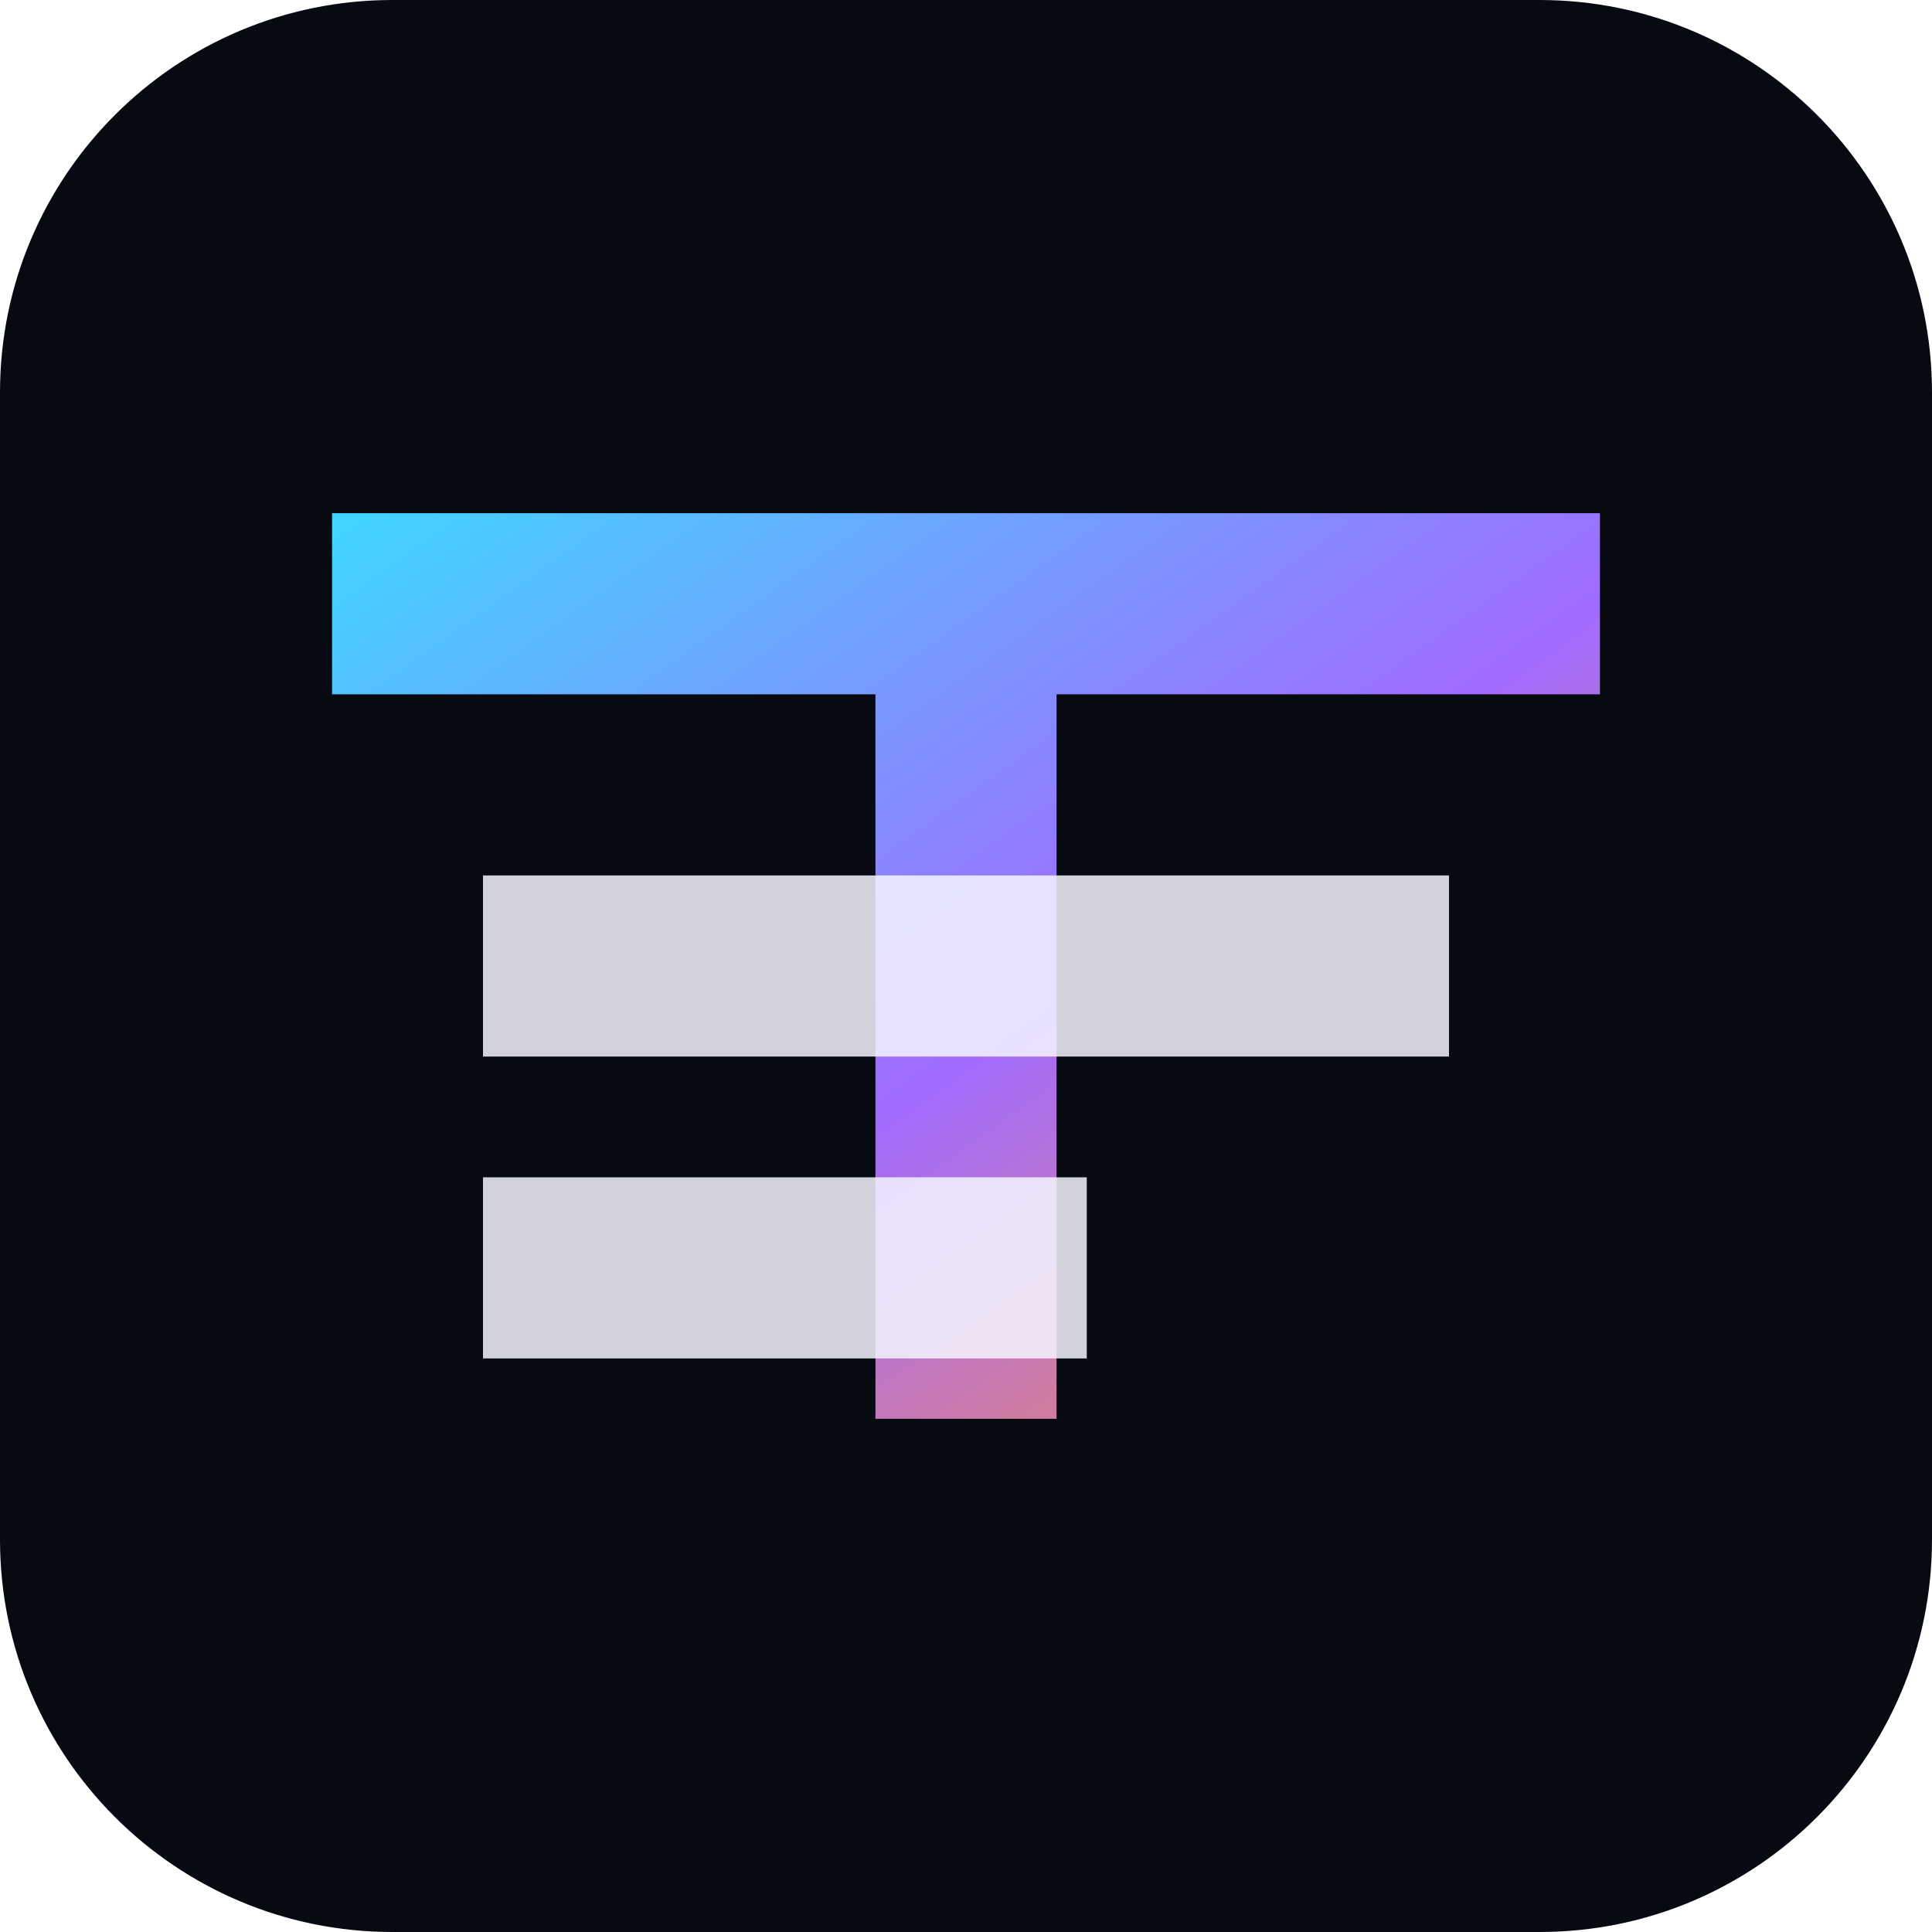
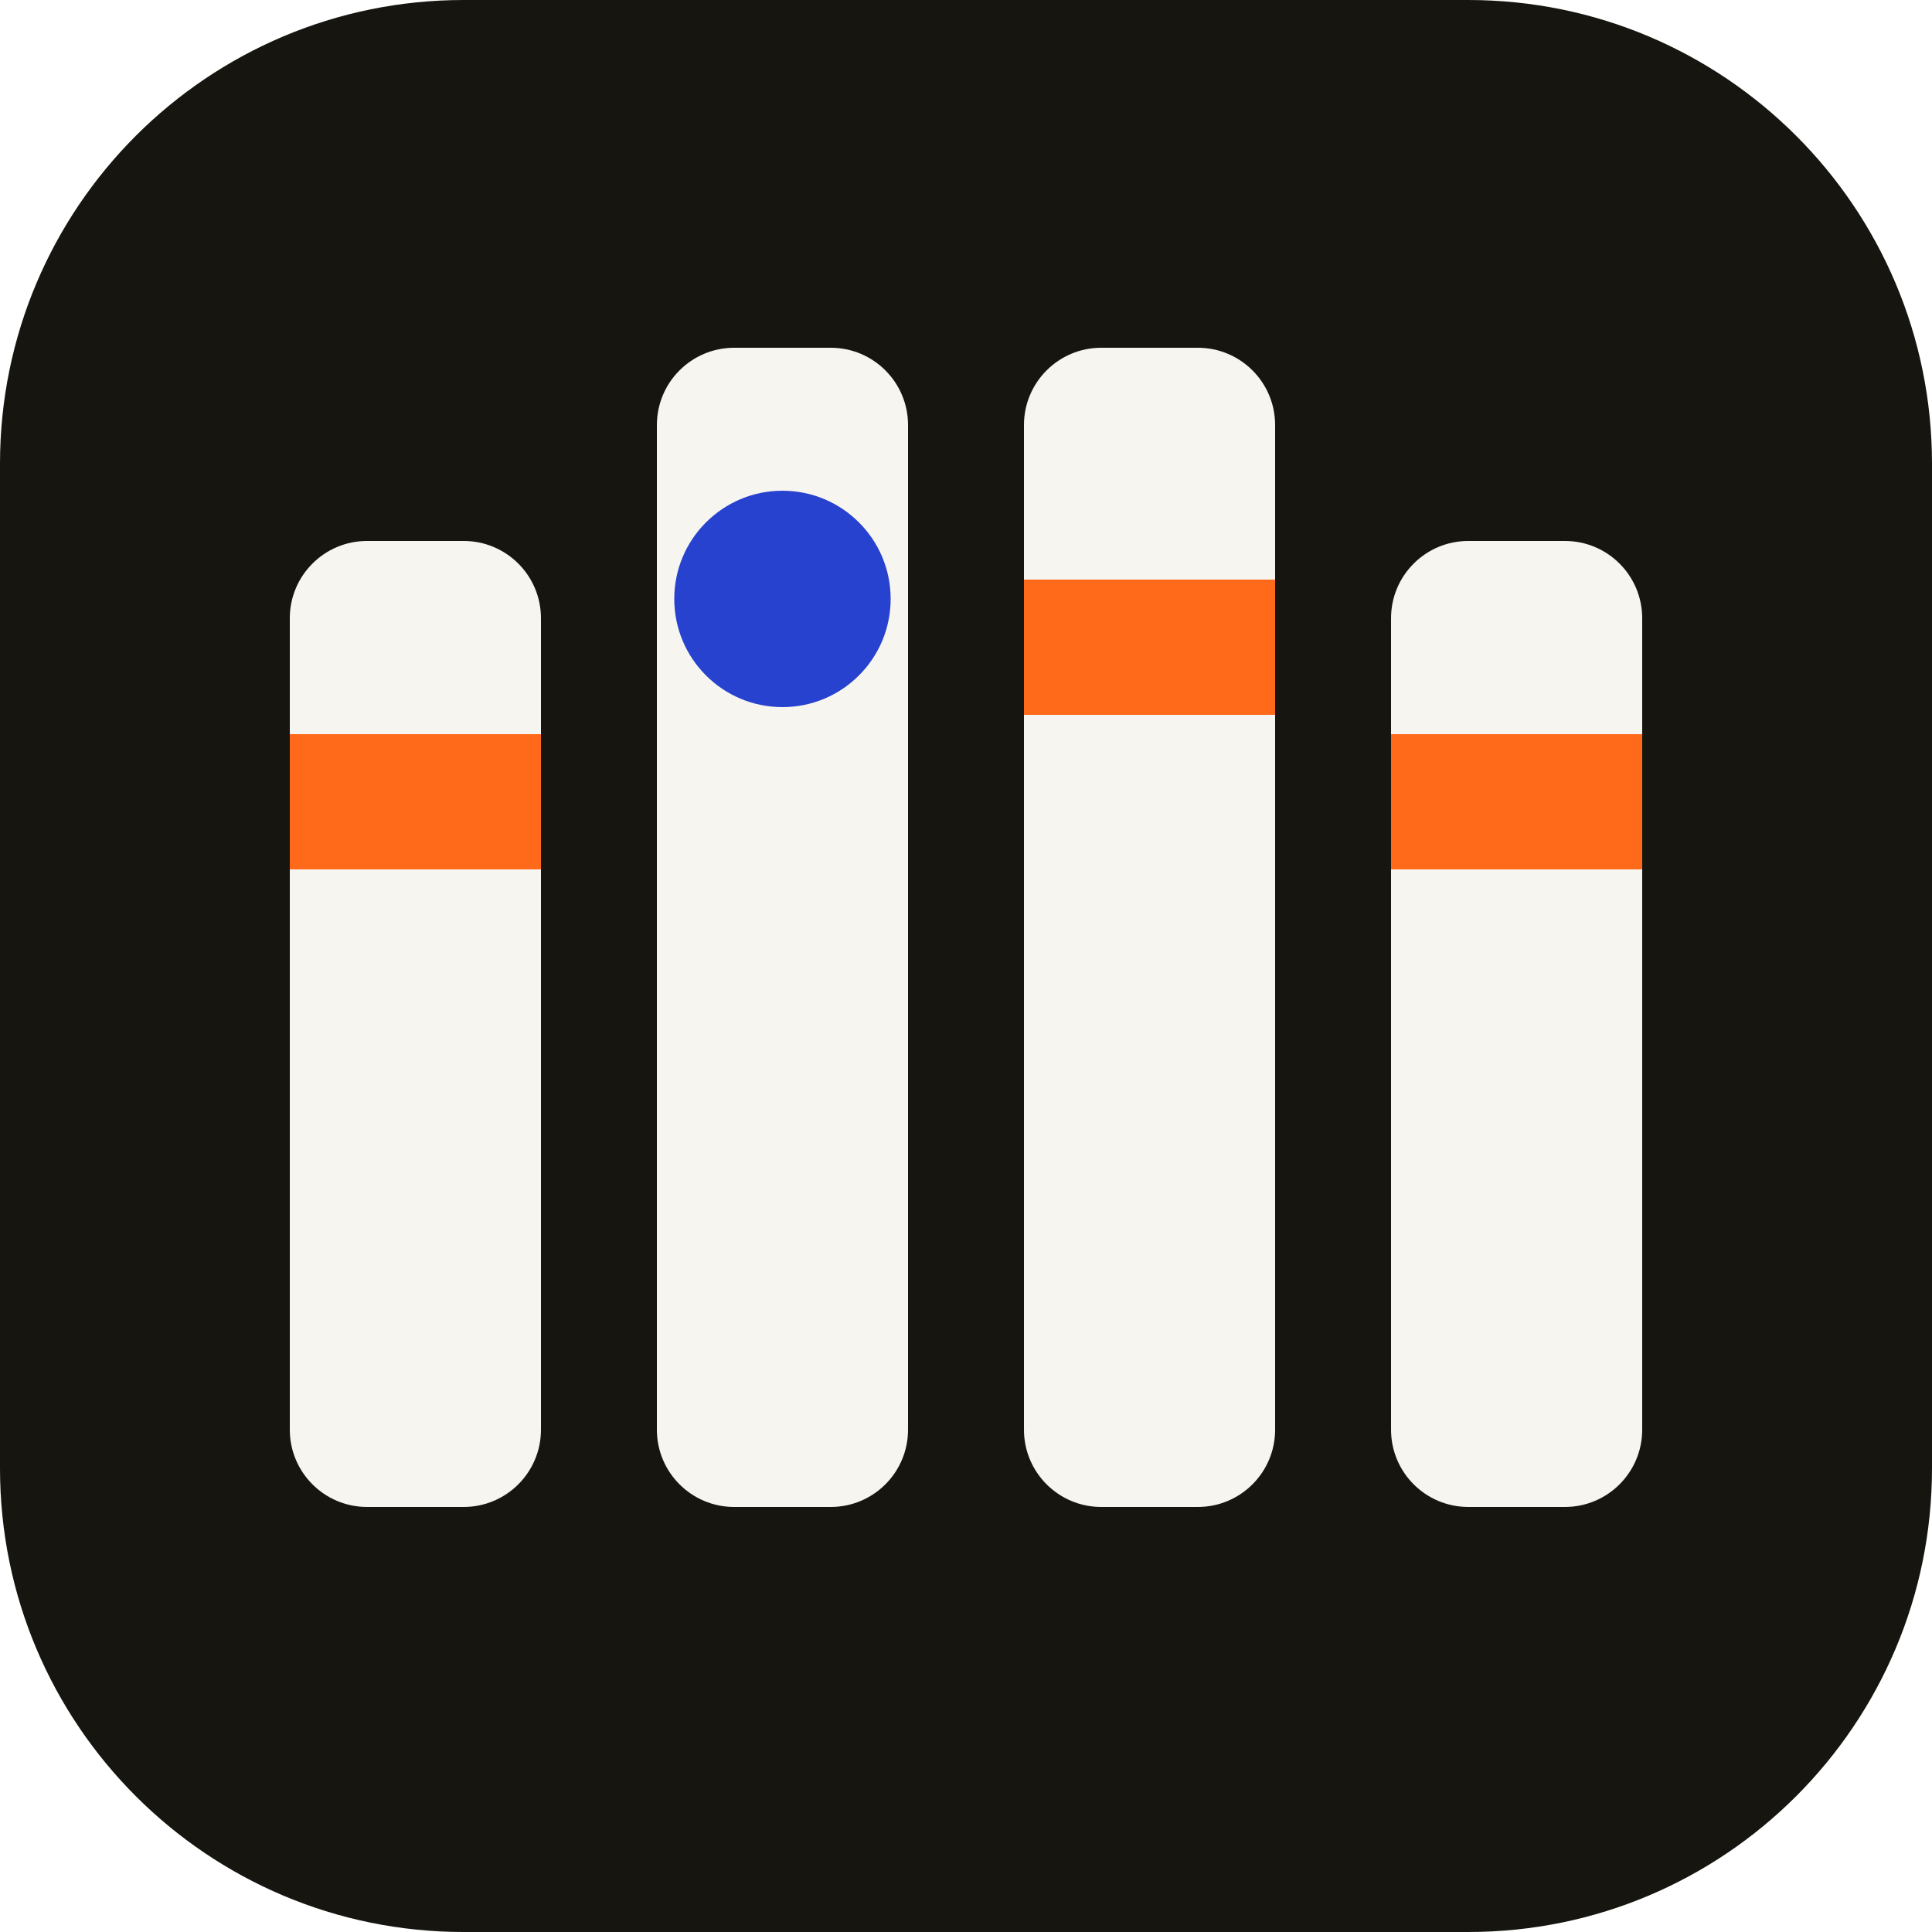
- <svg xmlns="http://www.w3.org/2000/svg" viewBox="0 0 128 128">
-   <defs>
-     <linearGradient id="g" x1="0%" x2="100%" y1="0%" y2="100%">
-       <stop offset="0%" stop-color="#40D6FF" />
-       <stop offset="55%" stop-color="#A16BFF" />
-       <stop offset="100%" stop-color="#FF8C42" />
-     </linearGradient>
-   </defs>
-   <rect width="128" height="128" rx="26" fill="#080A12" />
-   <path d="M22 34h84v12H70v48H58V46H22z" fill="url(#g)" />
-   <path d="M32 58h64v12H32zm0 20h40v12H32z" fill="#F4F6FF" opacity=".85" />
+ <svg xmlns="http://www.w3.org/2000/svg" viewBox="0 0 100 100">
+   <rect width="100" height="100" rx="24" fill="#16150F" />
+   <rect x="15" y="28" width="13" height="50" rx="4" fill="#F7F5EF" />
+   <rect x="34" y="18" width="13" height="60" rx="4" fill="#F7F5EF" />
+   <rect x="53" y="18" width="13" height="60" rx="4" fill="#F7F5EF" />
+   <rect x="72" y="28" width="13" height="50" rx="4" fill="#F7F5EF" />
+   <rect x="15" y="38" width="13" height="7" fill="#FF6A1A" />
+   <rect x="53" y="30" width="13" height="7" fill="#FF6A1A" />
+   <rect x="72" y="38" width="13" height="7" fill="#FF6A1A" />
+   <circle cx="40.5" cy="31" r="5.6" fill="#2742CE" />
</svg>
